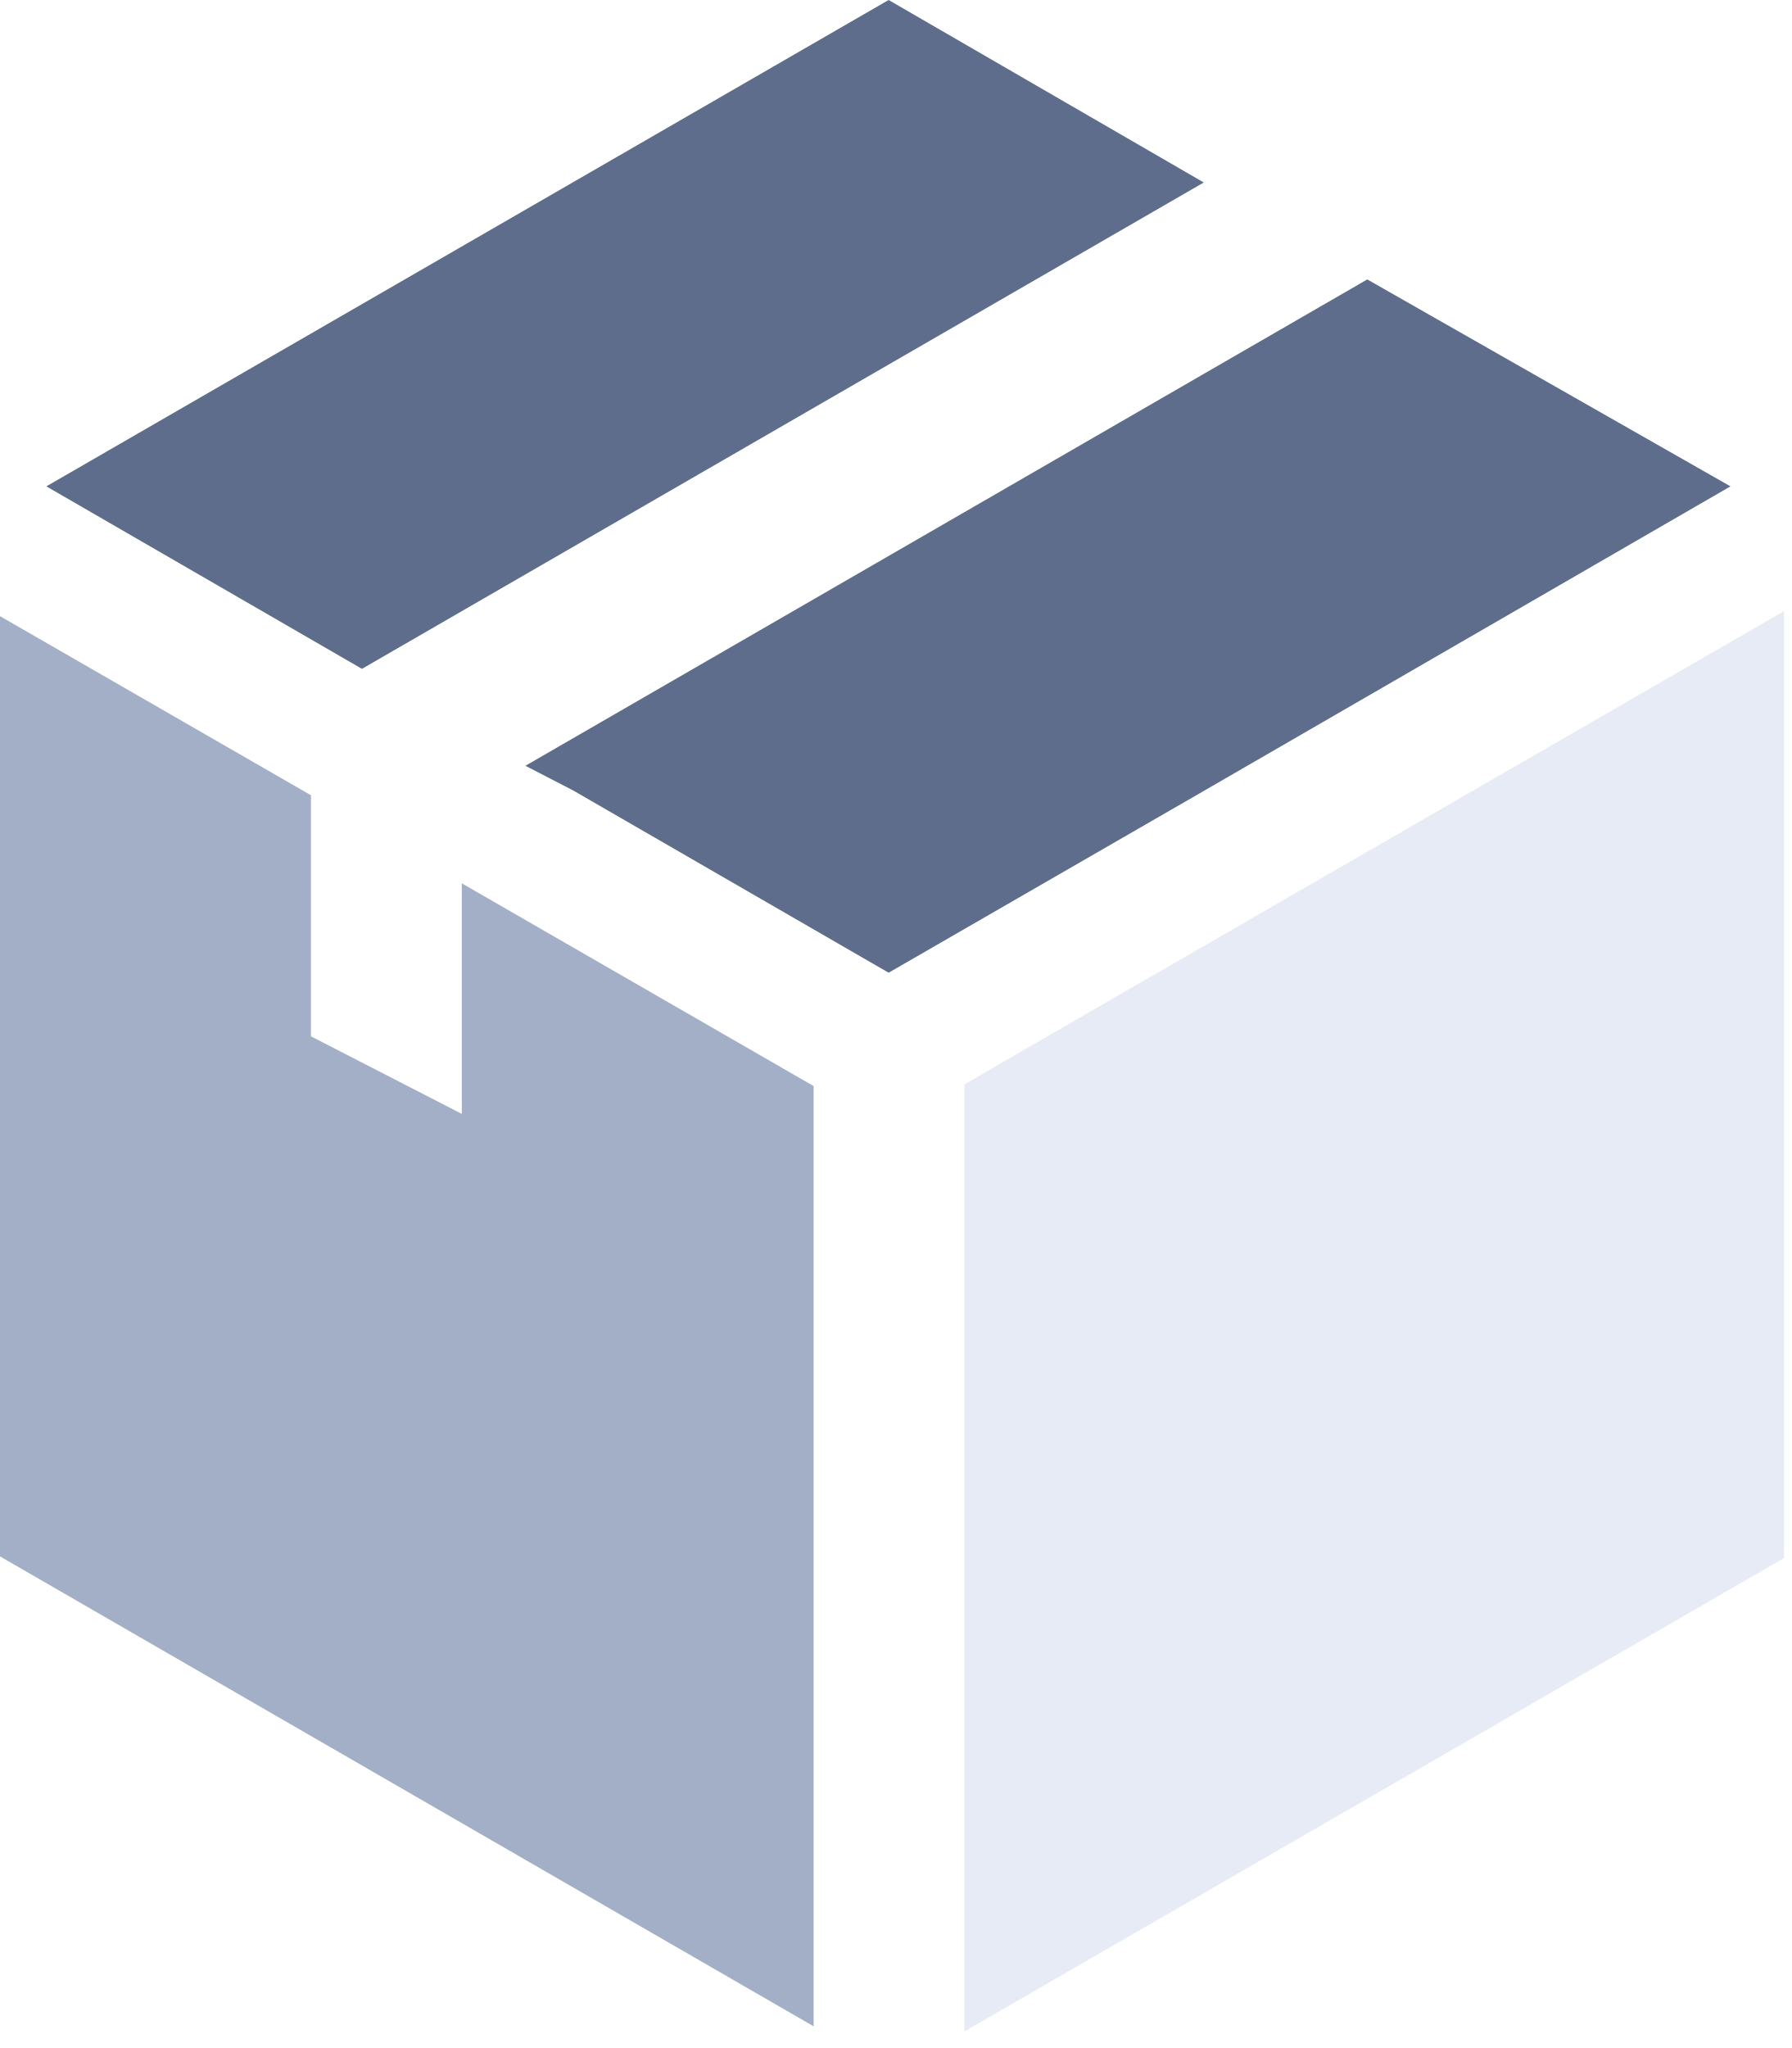
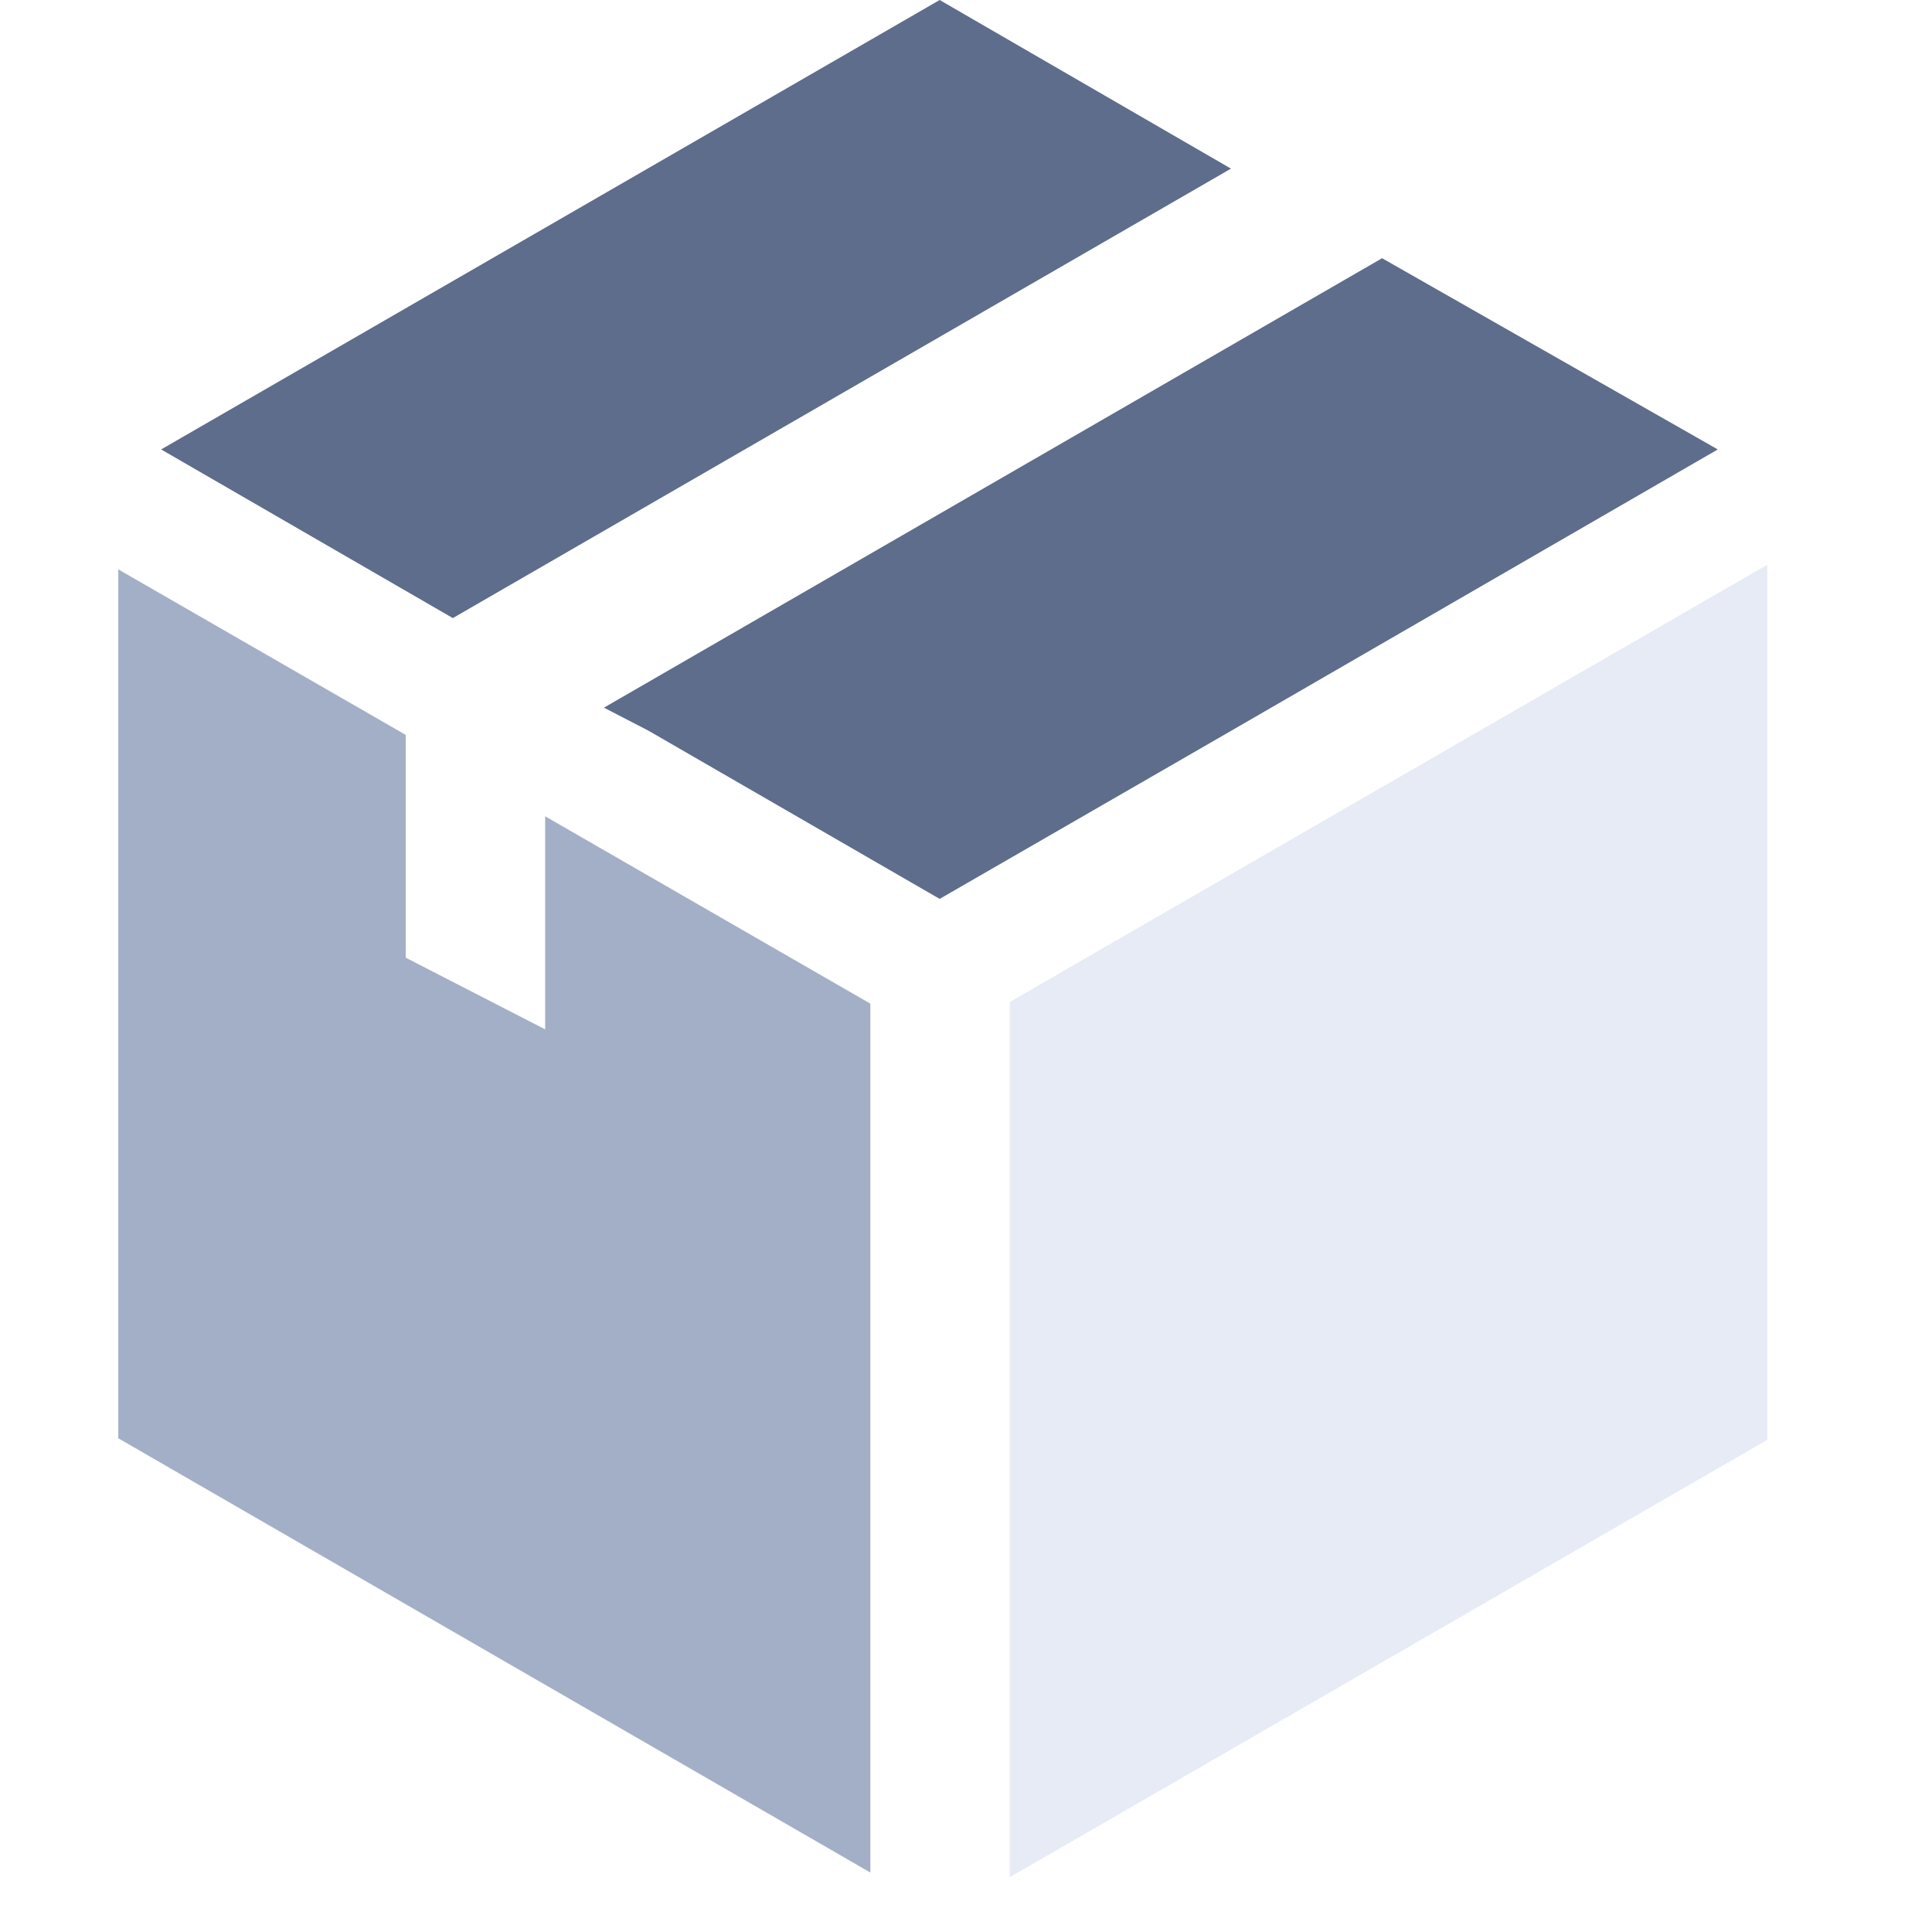
- <svg xmlns="http://www.w3.org/2000/svg" width="42" height="48" viewBox="0 0 42 48">
+ <svg xmlns="http://www.w3.org/2000/svg" width="48" height="48" viewBox="0 0 43 49">
  <g fill="none" fill-rule="nonzero">
    <path fill="#E6EBF5" d="M24.743 24.18l-2.133 1.235V47.61l19.212-11.092V14.323z" />
    <path fill="#5D6D8B" d="M28.22 4.277L20.832 0 1.087 11.399l7.398 4.277zM40.567 11.399l-8.514-4.85-19.736 11.399 1.126.582 7.389 4.268 7.349-4.238z" />
    <path fill="#A3AFC6" d="M10.826 26.107L7.29 24.289v-5.65L0 14.441v22.037l19.074 11.014V25.455l-8.248-4.752z" />
  </g>
</svg>
